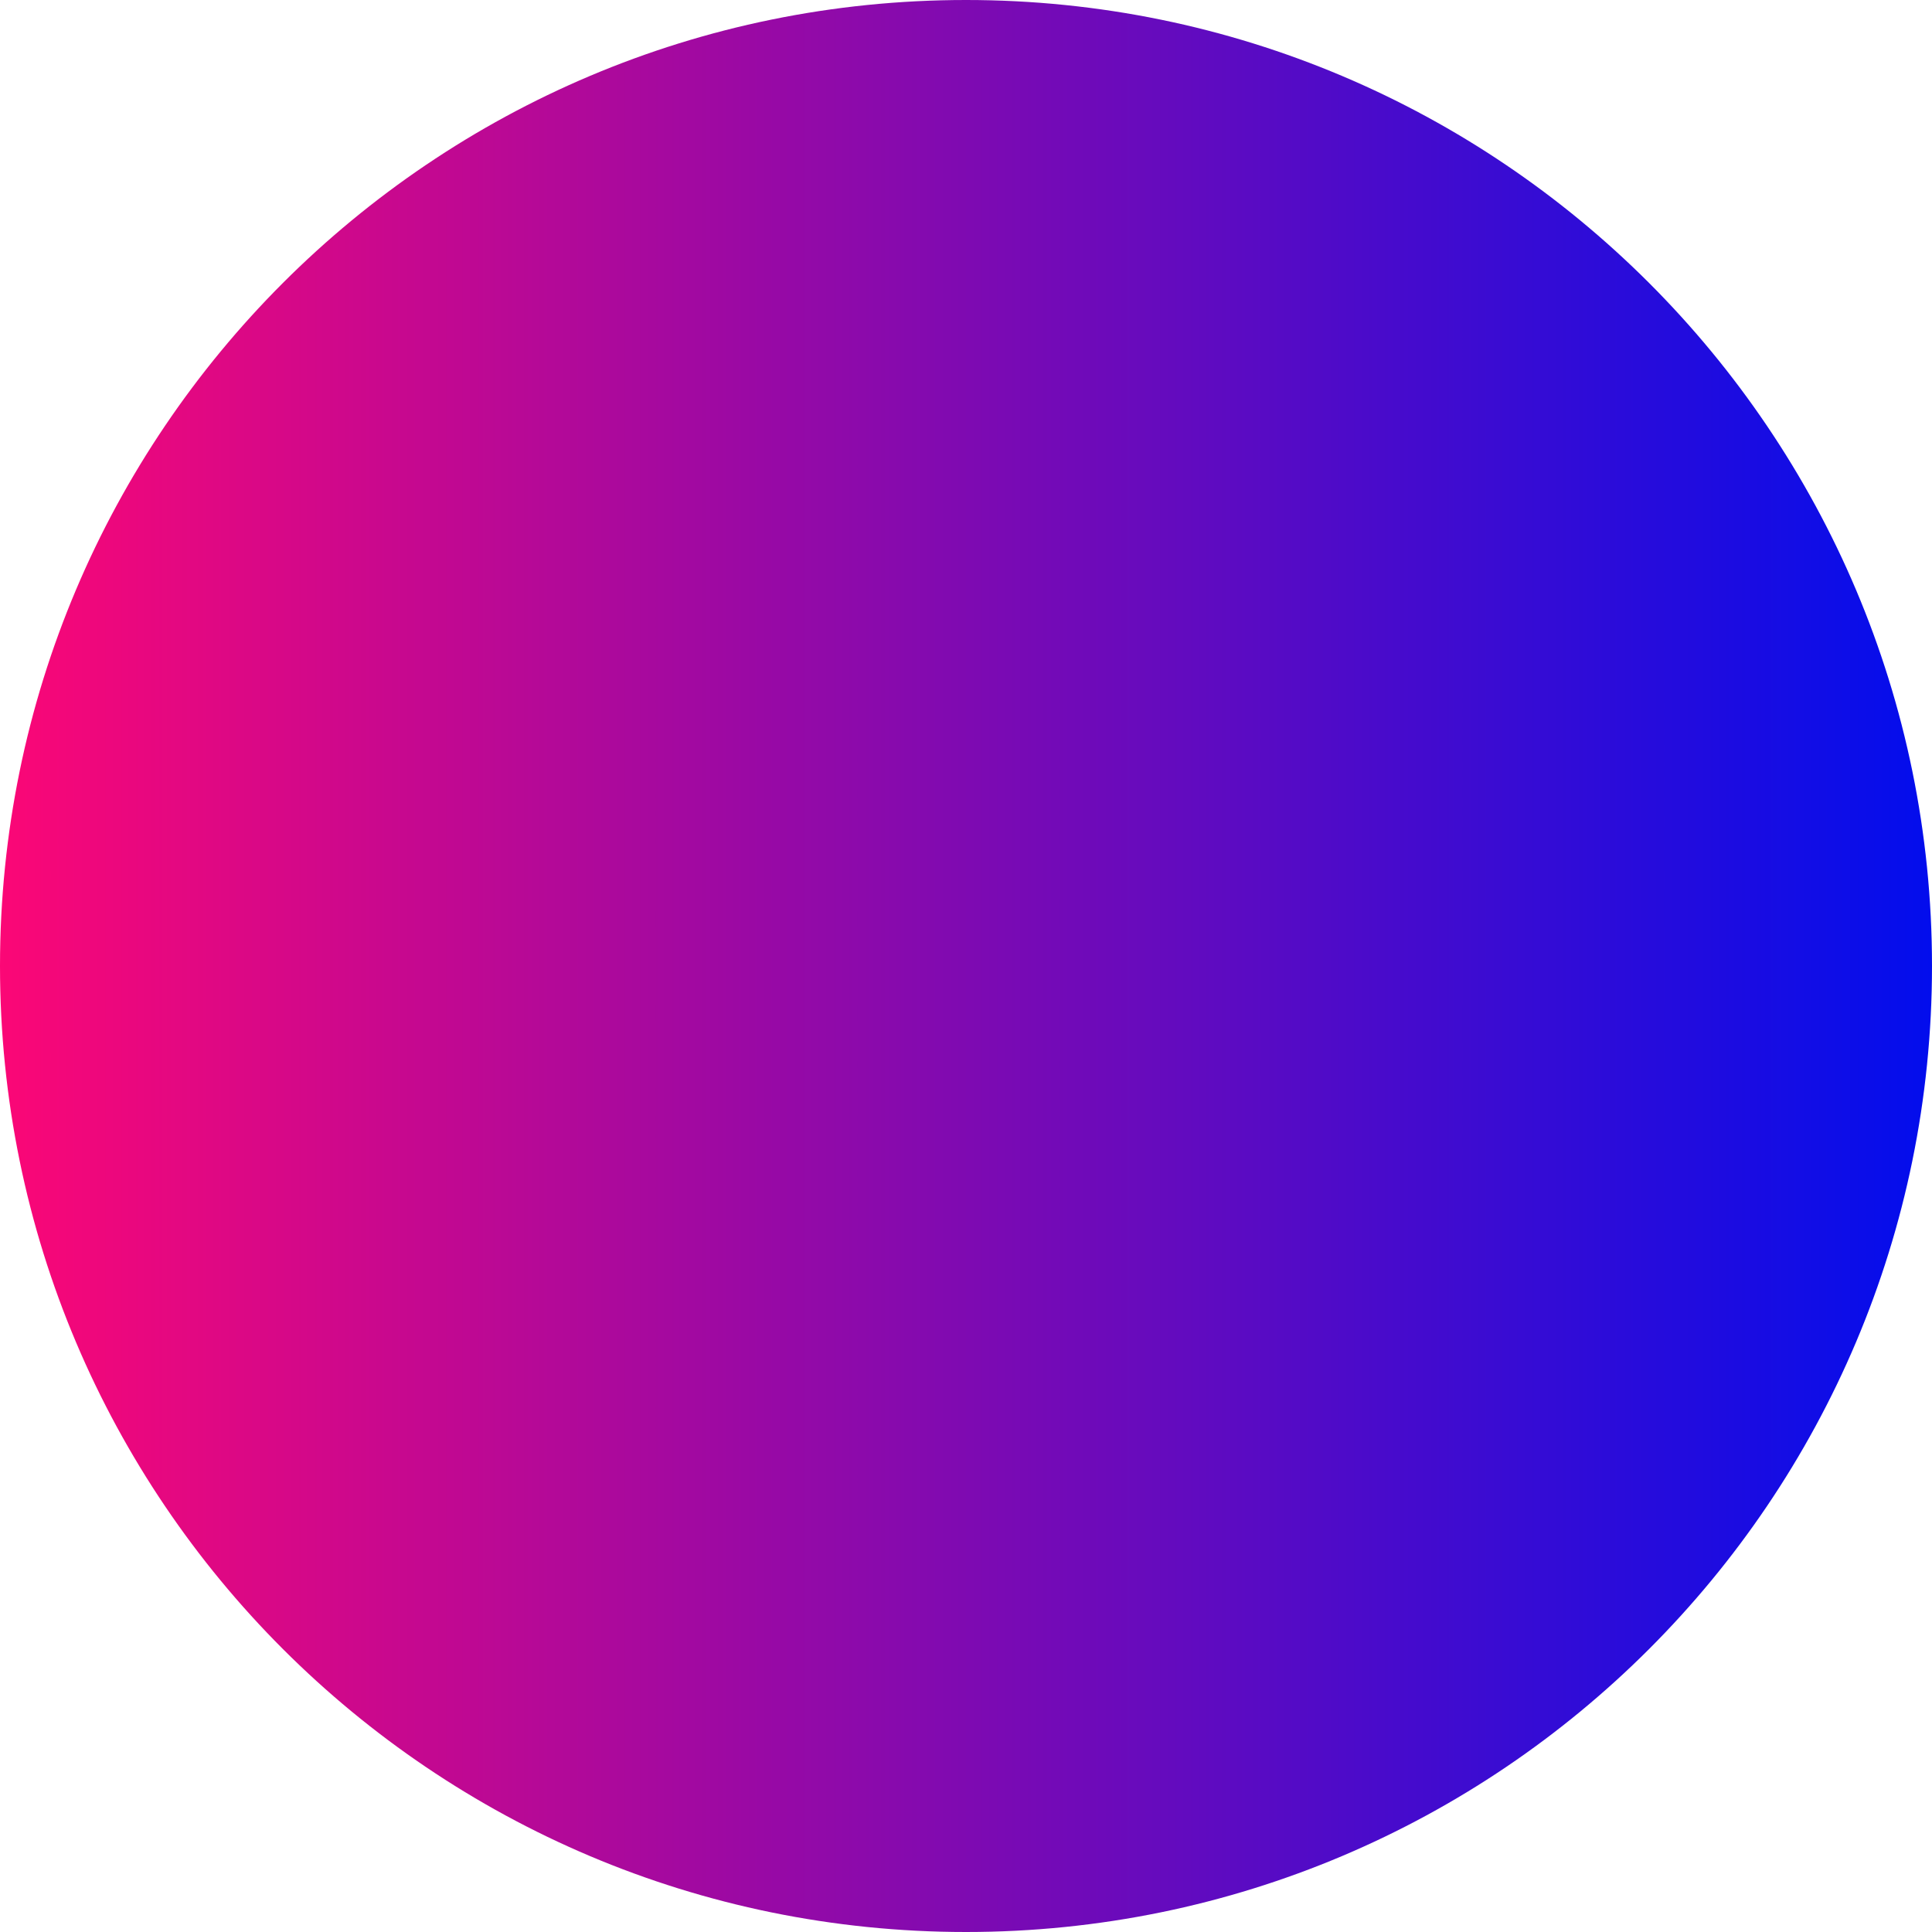
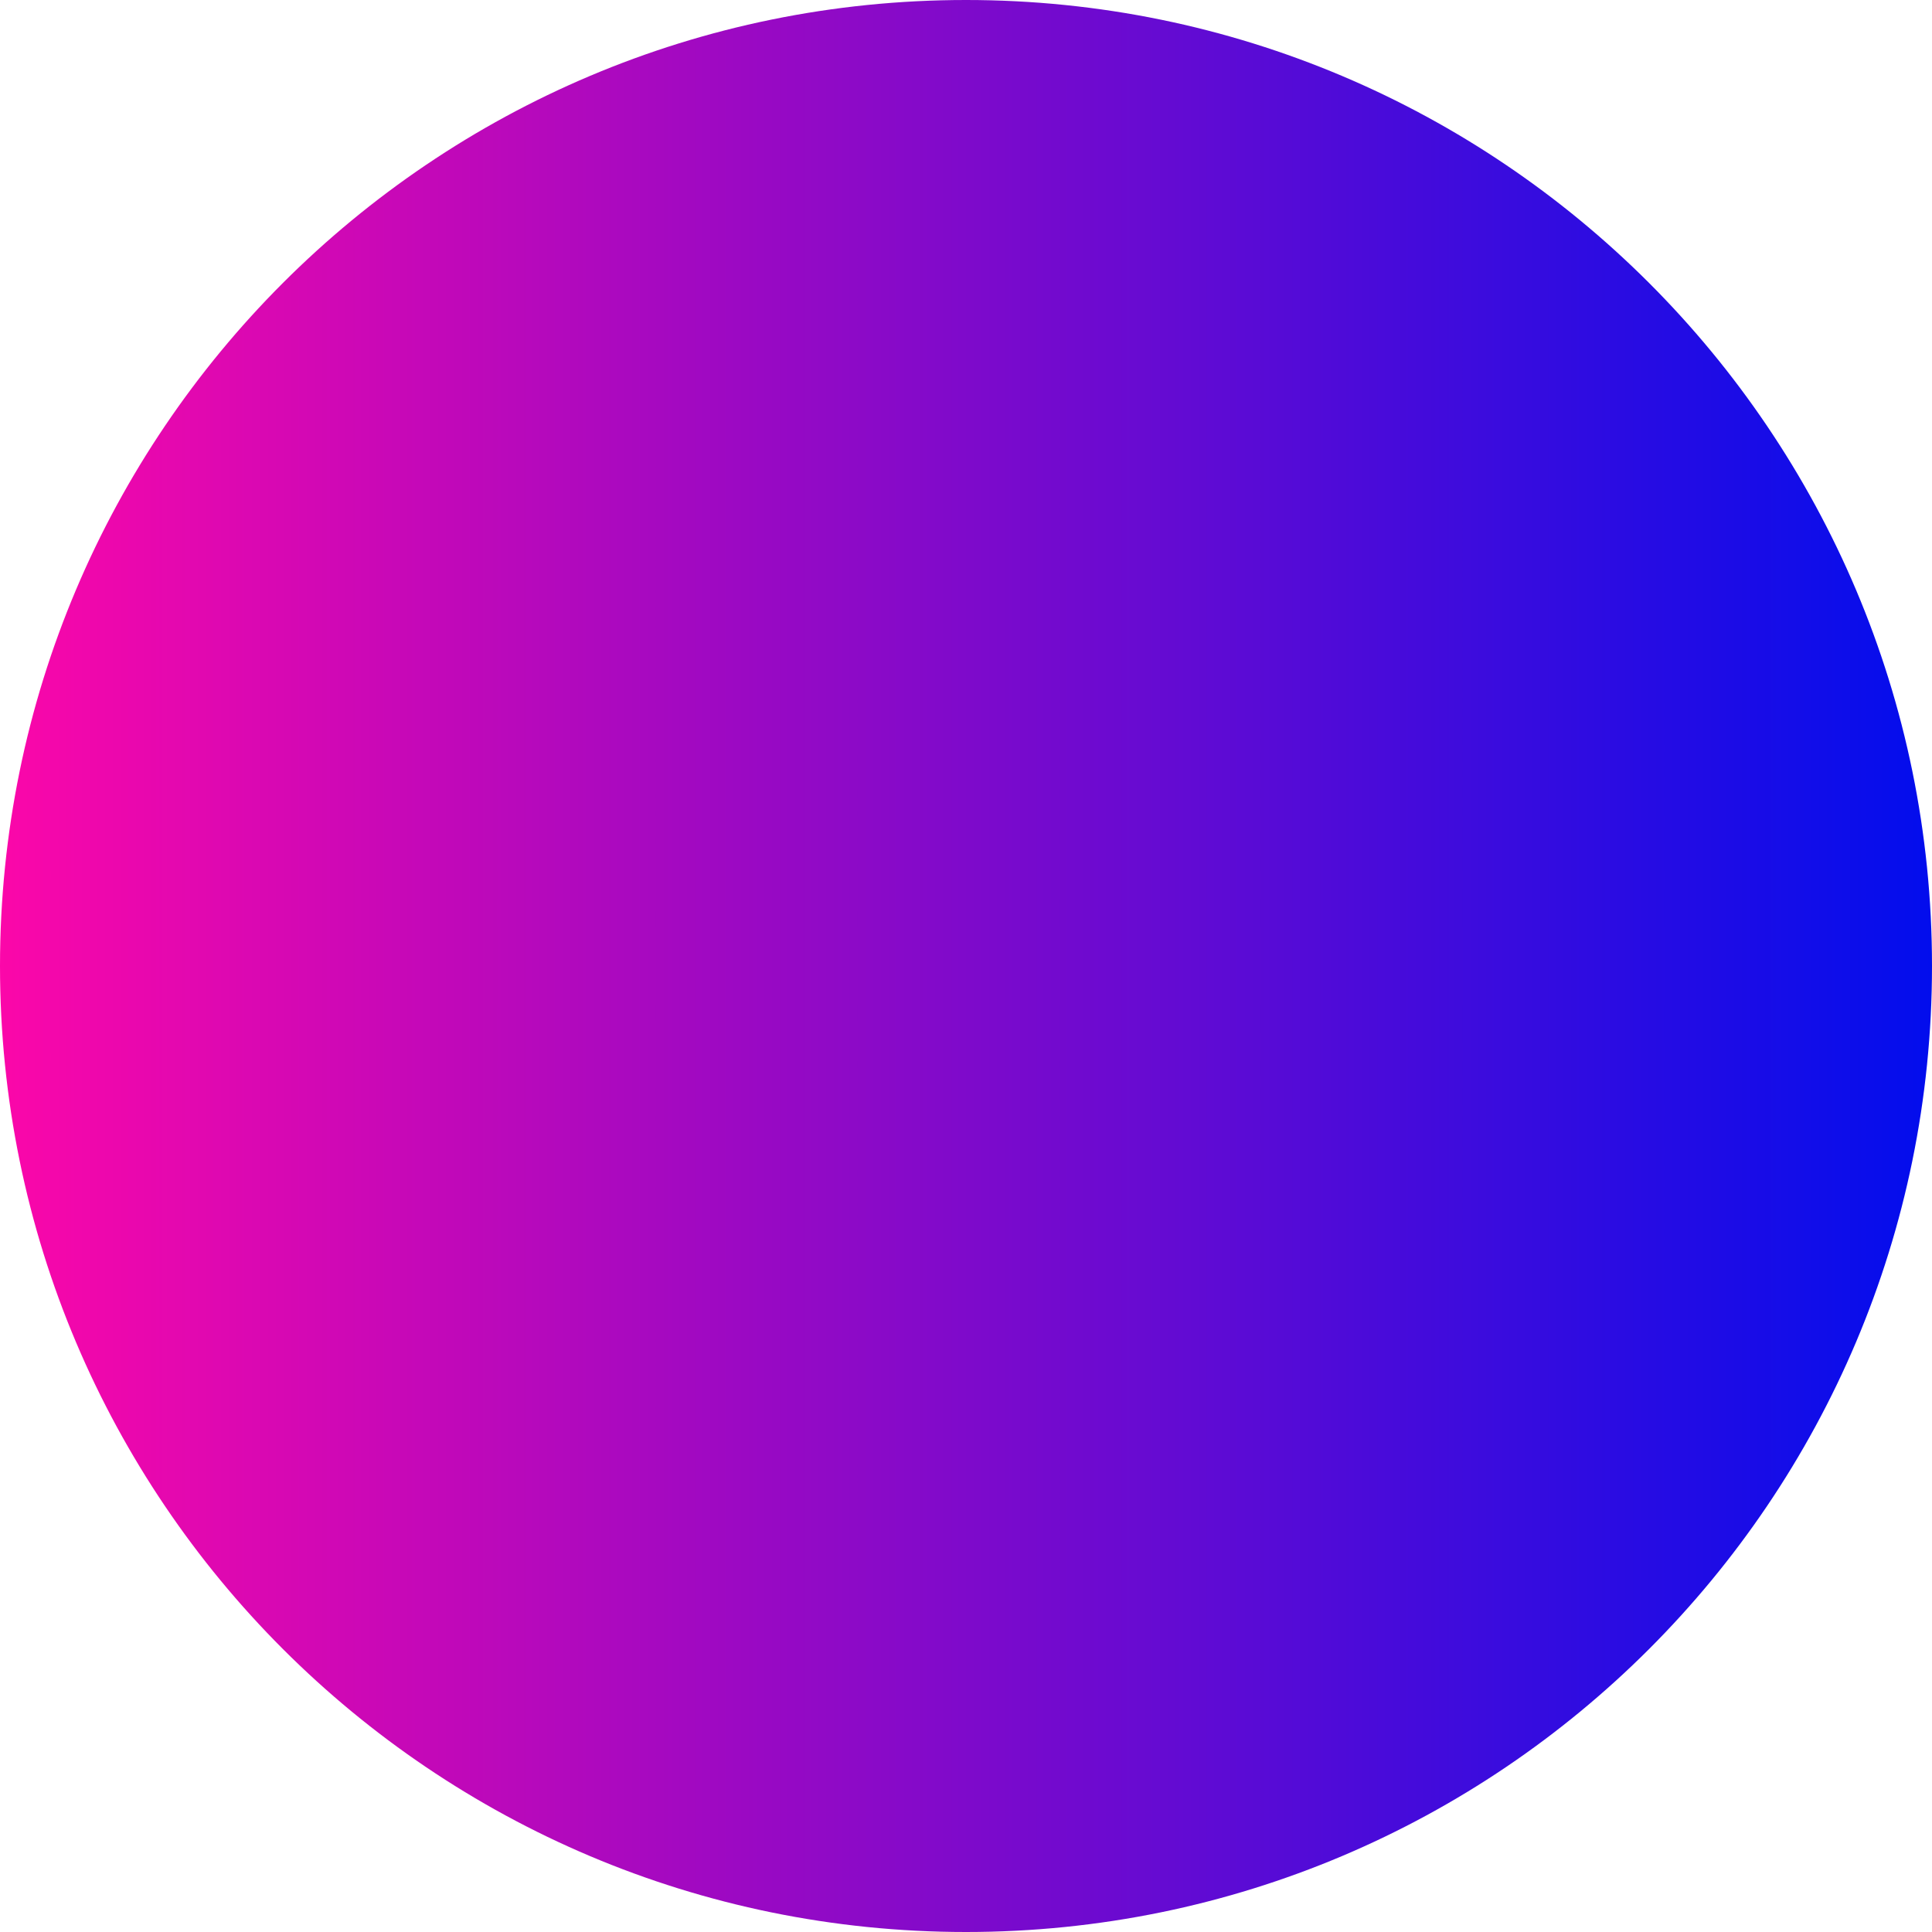
<svg xmlns="http://www.w3.org/2000/svg" width="64" height="64" viewBox="0 0 64 64" fill="none">
  <style>
  circle {
    fill: url(#paint0_linear_1079_552);
  }
  @media (prefers-color-scheme: dark) {
    circle {
      fill: url(#paint0_linear_1079_549);
    }
  }
</style>
  <circle cx="32" cy="32" r="32" />
  <defs>
    <linearGradient id="paint0_linear_1079_549" x1="-8.49249e-08" y1="32.046" x2="64" y2="32.046" gradientUnits="userSpaceOnUse">
-       <stop stop-color="#FB0776" />
+       <stop stop-color="#fb07a9" />
      <stop offset="1" stop-color="#F7FF00" />
    </linearGradient>
    <linearGradient id="paint0_linear_1079_552" x1="-8.49249e-08" y1="32.046" x2="64" y2="32.046" gradientUnits="userSpaceOnUse">
-       <stop stop-color="#FB0776" />
+       <stop stop-color="#fb07a9" />
      <stop offset="1" stop-color="#020DED" />
    </linearGradient>
  </defs>
</svg>
